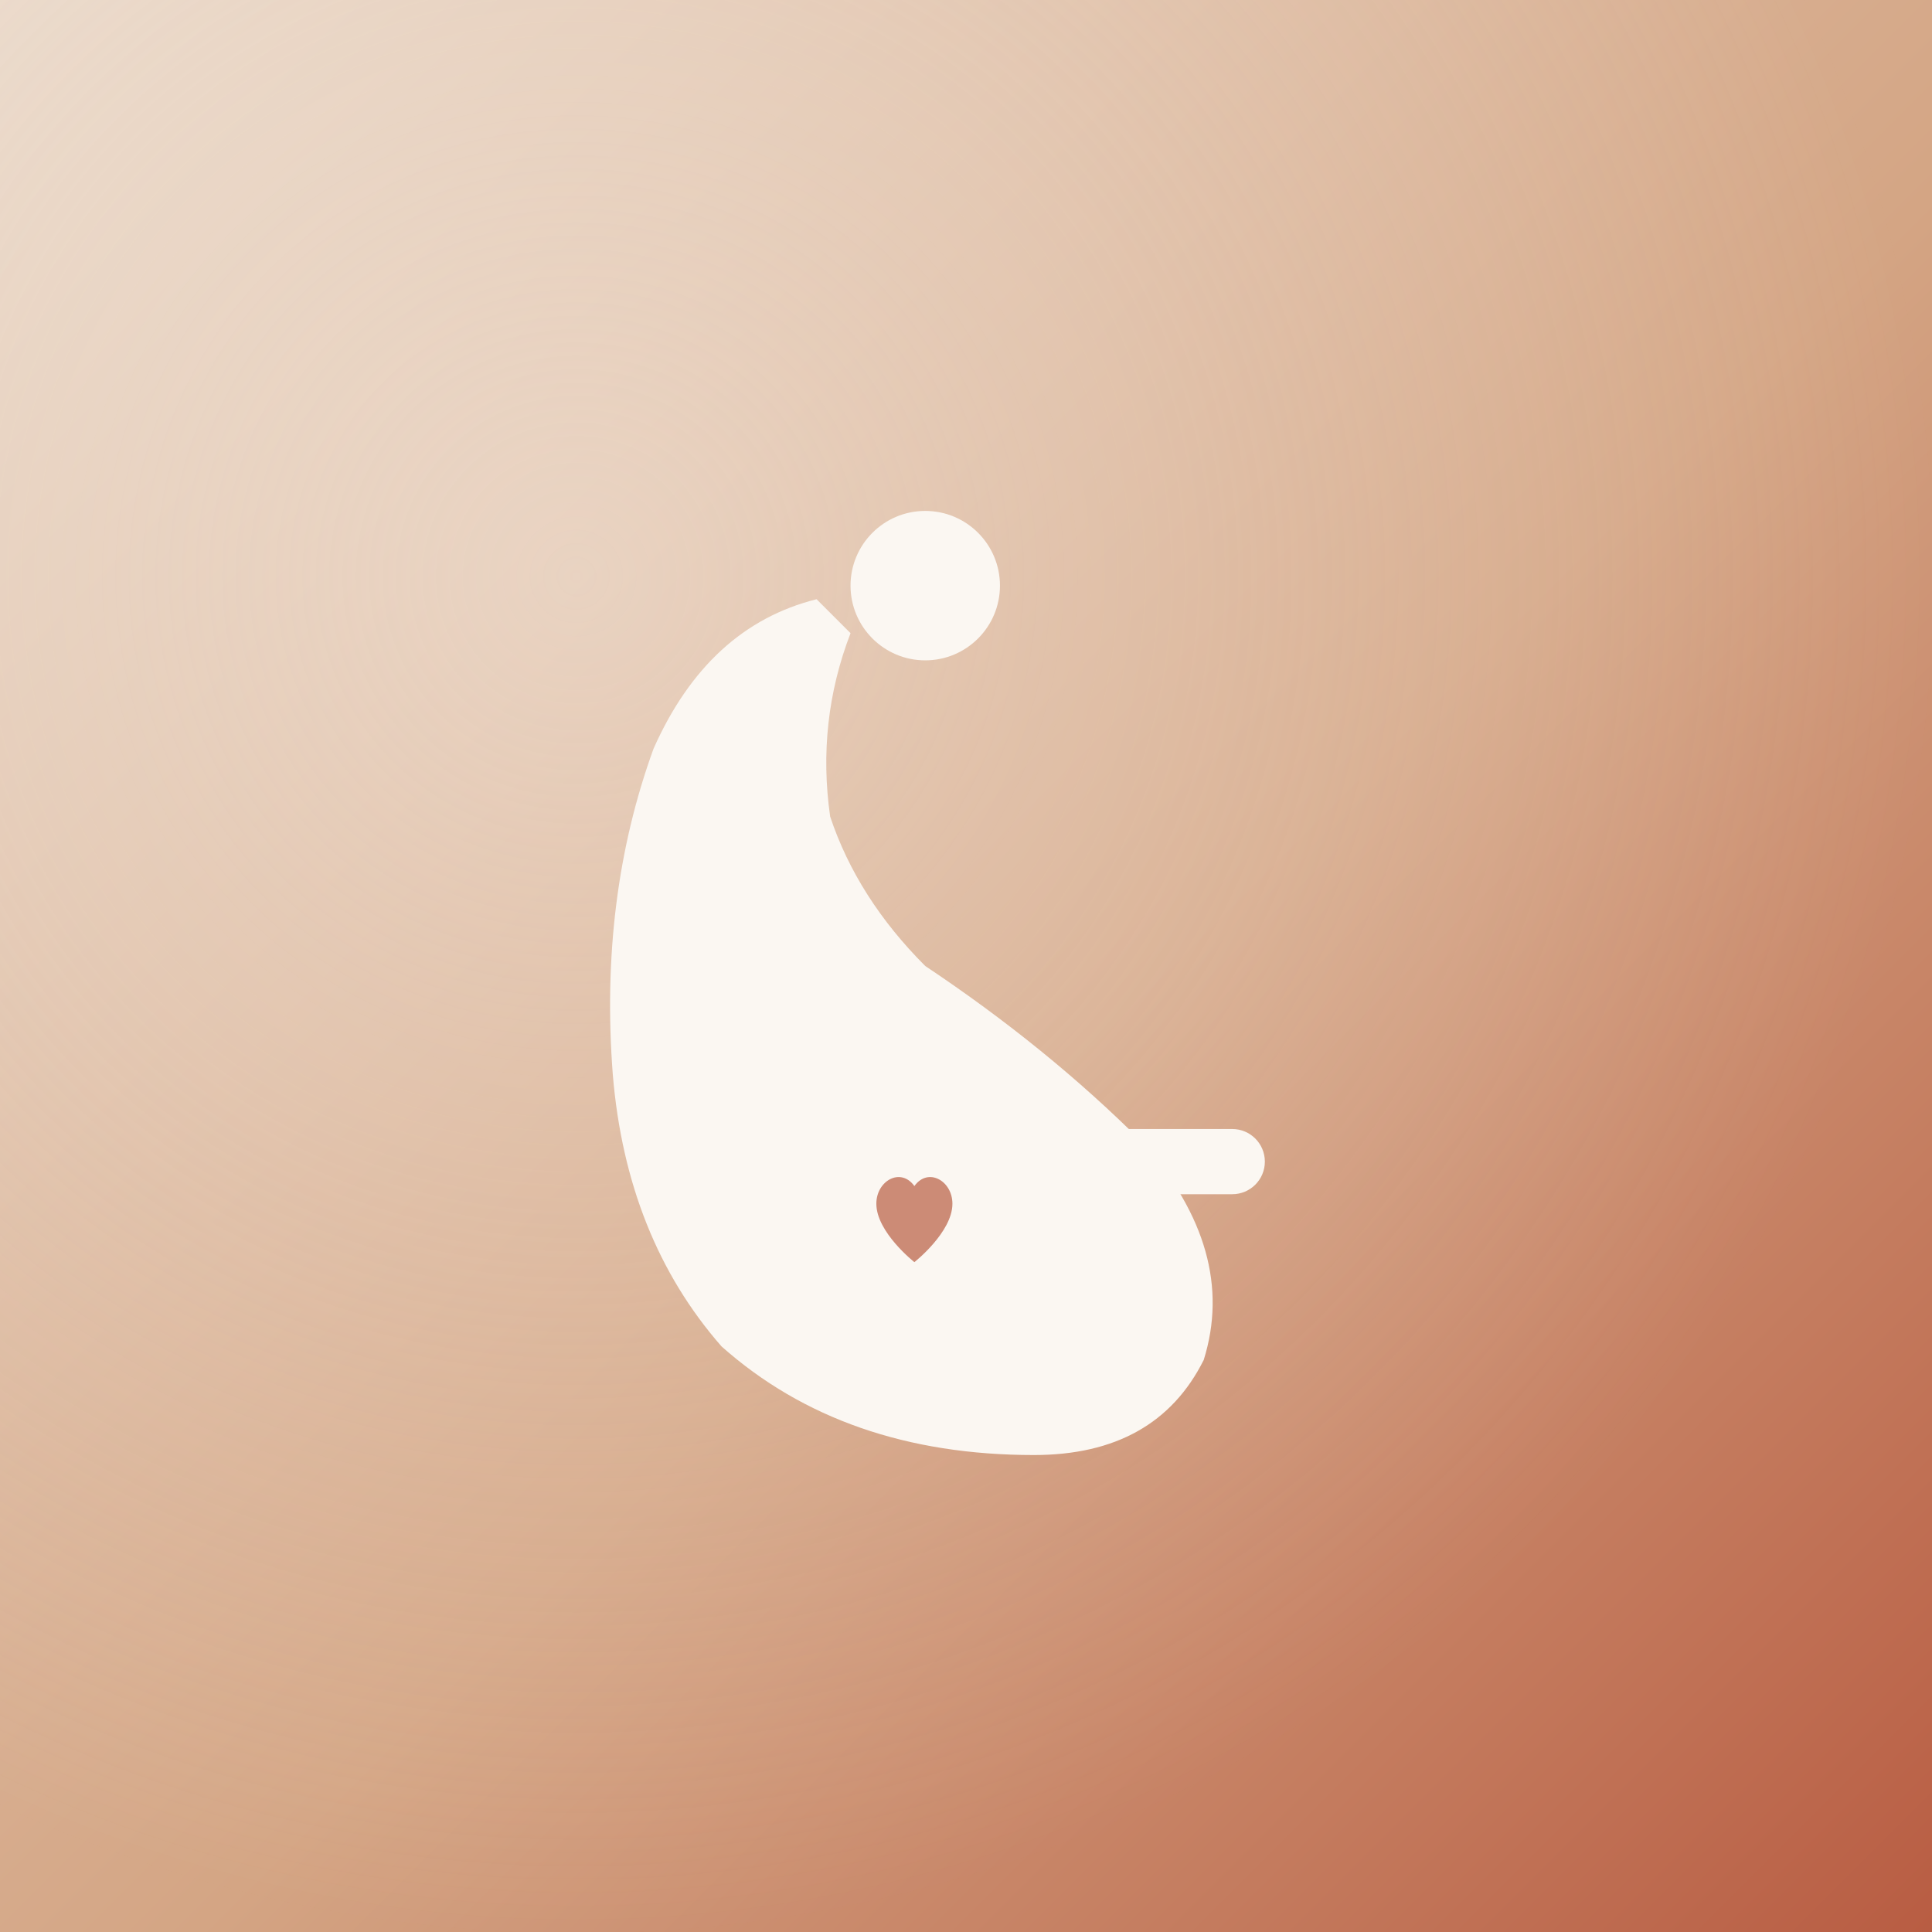
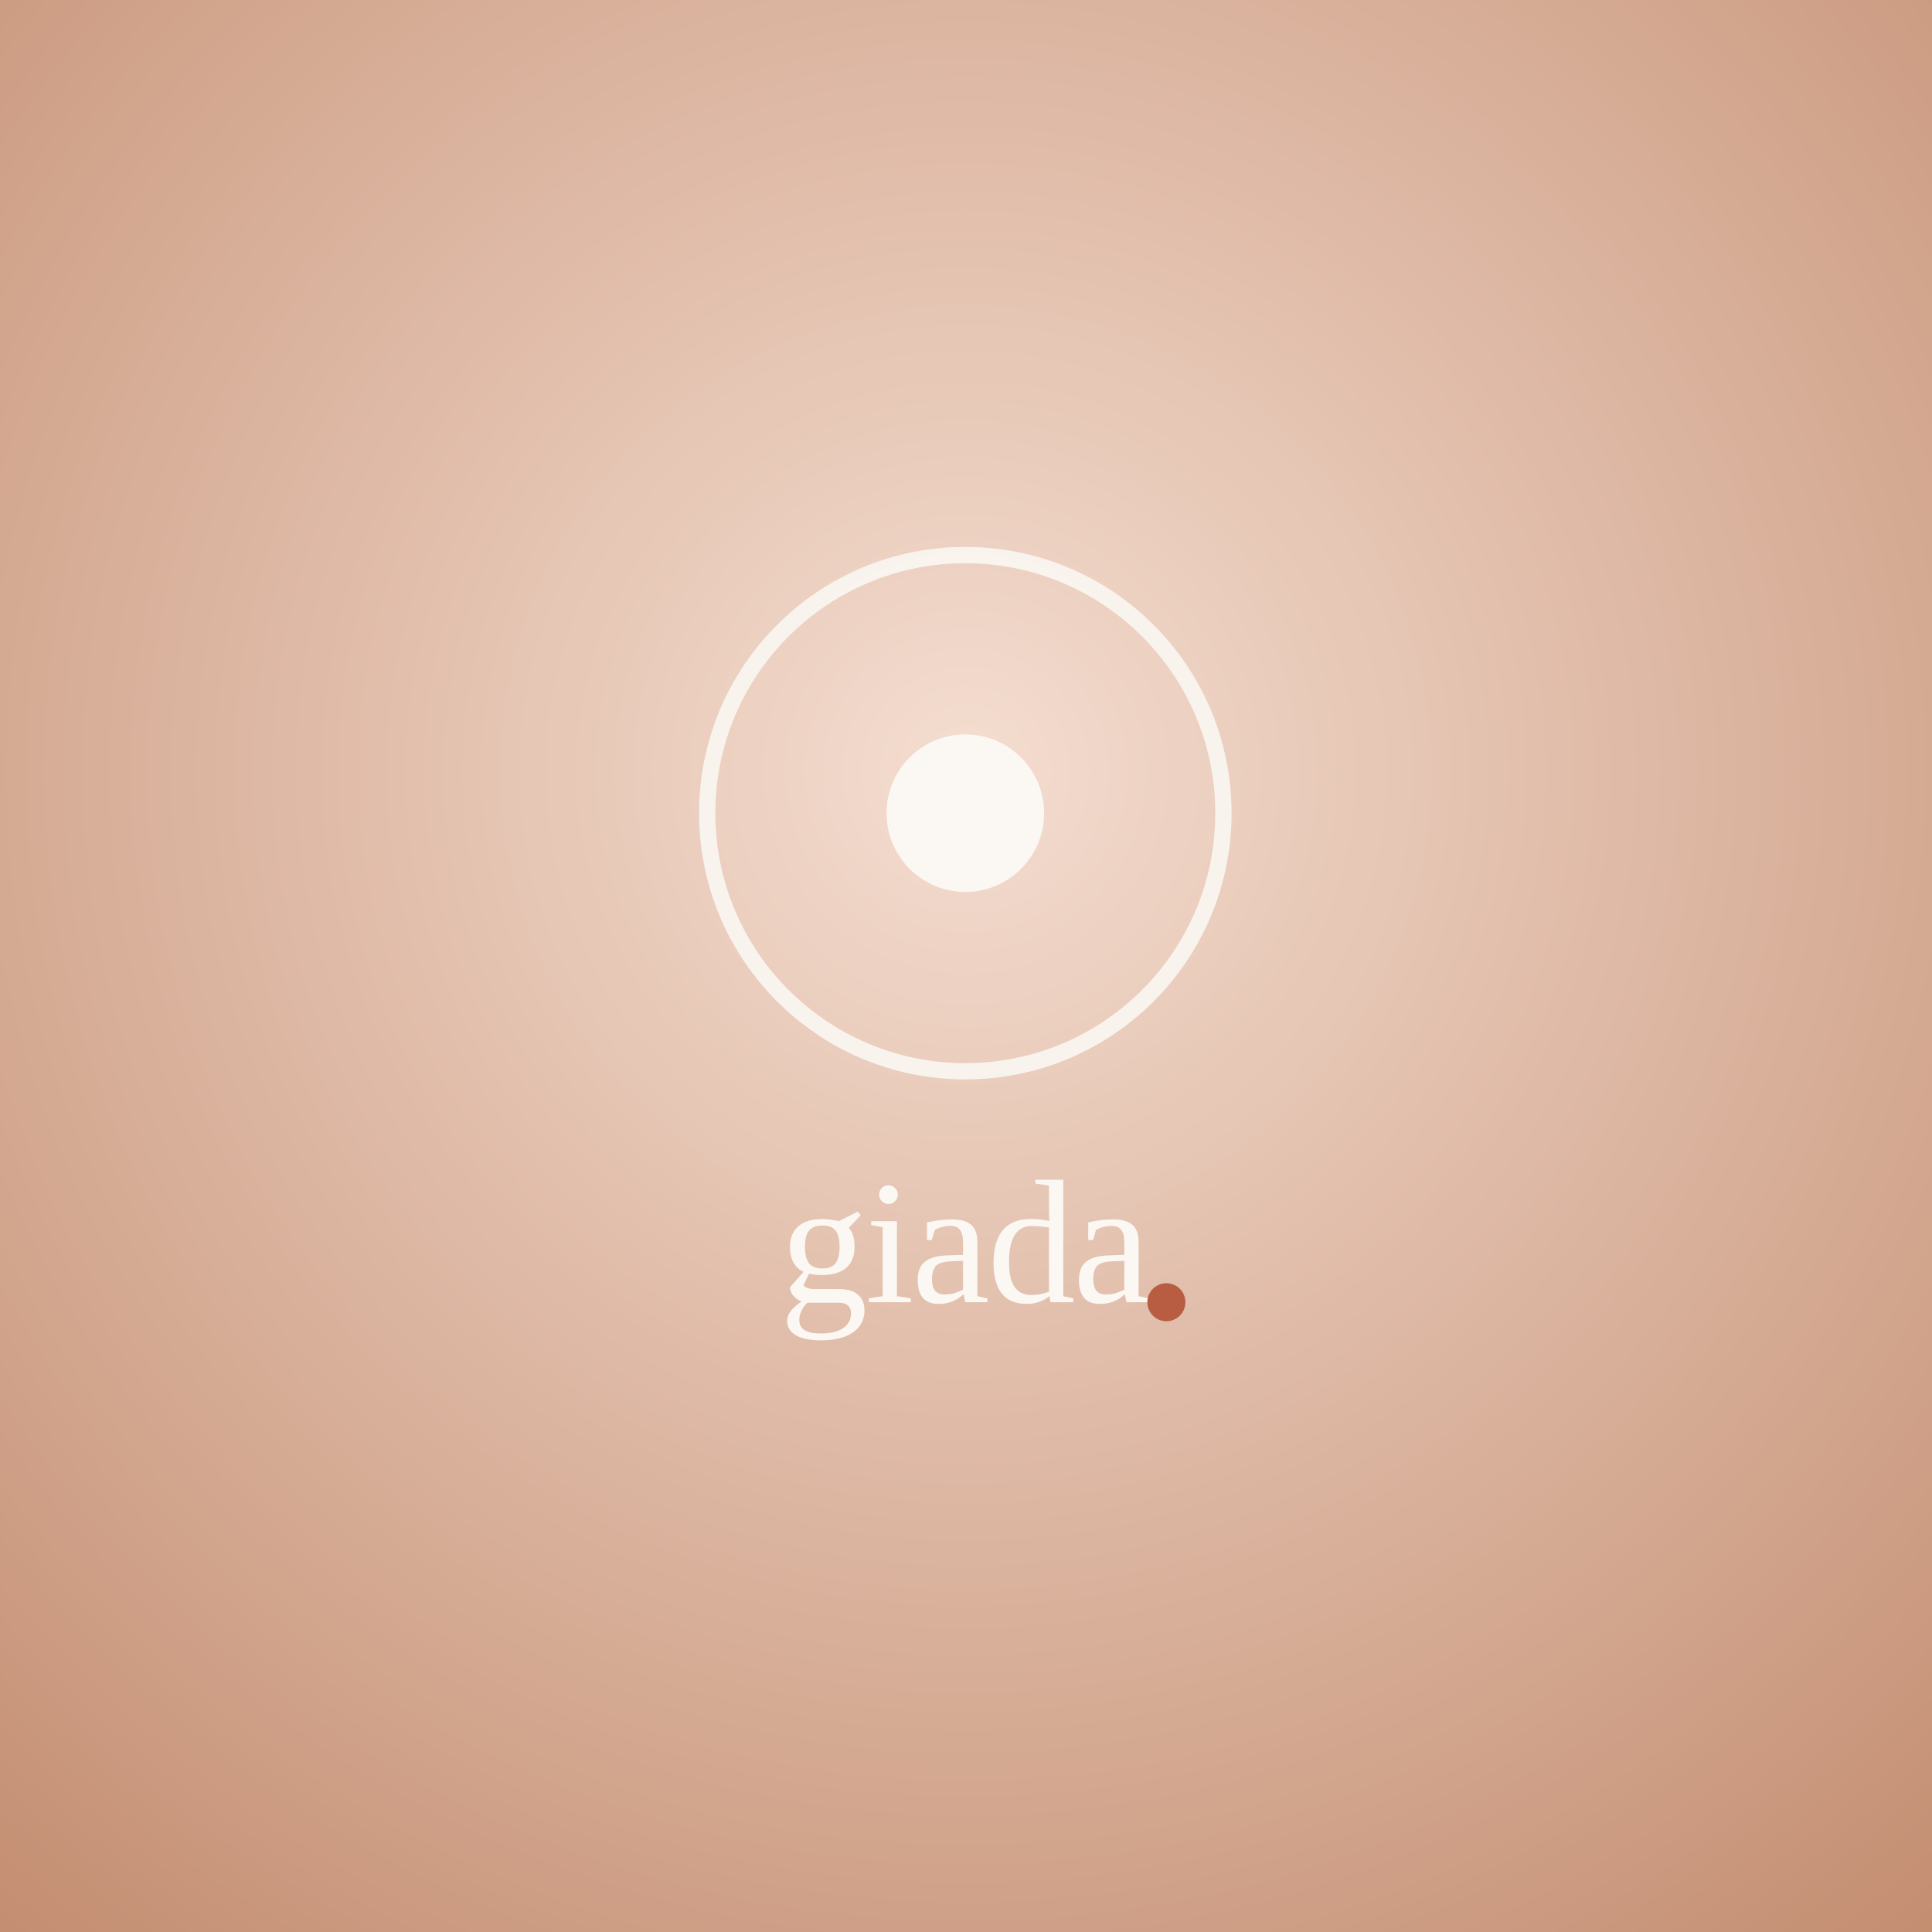
<svg xmlns="http://www.w3.org/2000/svg" viewBox="0 0 1024 1024">
  <defs>
-     <linearGradient id="bg" x1="0" y1="0" x2="1" y2="1">
-       <stop offset="0%" stop-color="#E8D5C4" />
-       <stop offset="55%" stop-color="#D4A584" />
-       <stop offset="100%" stop-color="#B85C42" />
-     </linearGradient>
-     <radialGradient id="glow" cx="0.3" cy="0.3" r="0.7">
-       <stop offset="0%" stop-color="#FBF7F2" stop-opacity="0.4" />
-       <stop offset="100%" stop-color="#FBF7F2" stop-opacity="0" />
+     <radialGradient id="bgM" cx="0.5" cy="0.4" r="0.8">
+       <stop offset="0%" stop-color="#F4DDD0" />
+       <stop offset="100%" stop-color="#C28B6E" />
    </radialGradient>
  </defs>
-   <rect width="1024" height="1024" fill="url(#bg)" />
-   <rect width="1024" height="1024" fill="url(#glow)" />
-   <g transform="translate(512 512) scale(0.72)" fill="#FBF7F2">
-     <circle cx="-30" cy="-280" r="55" />
-     <path d="M -85 -245 Q -110 -180 -100 -110 Q -80 -50 -30 0 Q 60 60 130 130 Q 200 210 175 290 Q 140 360 50 360 Q -90 360 -180 280 Q -250 200 -260 80 Q -270 -50 -230 -160 Q -190 -250 -110 -270 Z" />
-     <rect x="40" y="120" width="180" height="48" rx="24" />
-     <path d="M -10 175 C -10 158, -28 148, -38 162 C -48 148, -66 158, -66 175 C -66 196, -38 218, -38 218 C -38 218, -10 196, -10 175 Z" fill="#B85C42" opacity="0.7" />
+   <rect width="1024" height="1024" fill="url(#bgM)" />
+   <g transform="translate(143 143) scale(0.72)">
+     <circle cx="512" cy="400" r="190" fill="none" stroke="#FBF7F2" stroke-width="12" opacity="0.9" />
+     <circle cx="512" cy="400" r="58" fill="#FBF7F2" />
+     <text x="512" y="760" font-family="Georgia, 'Times New Roman', serif" font-size="130" font-weight="400" text-anchor="middle" fill="#FBF7F2" letter-spacing="-2">giada</text>
+     <circle cx="660" cy="760" r="14" fill="#B85C42" />
  </g>
</svg>
